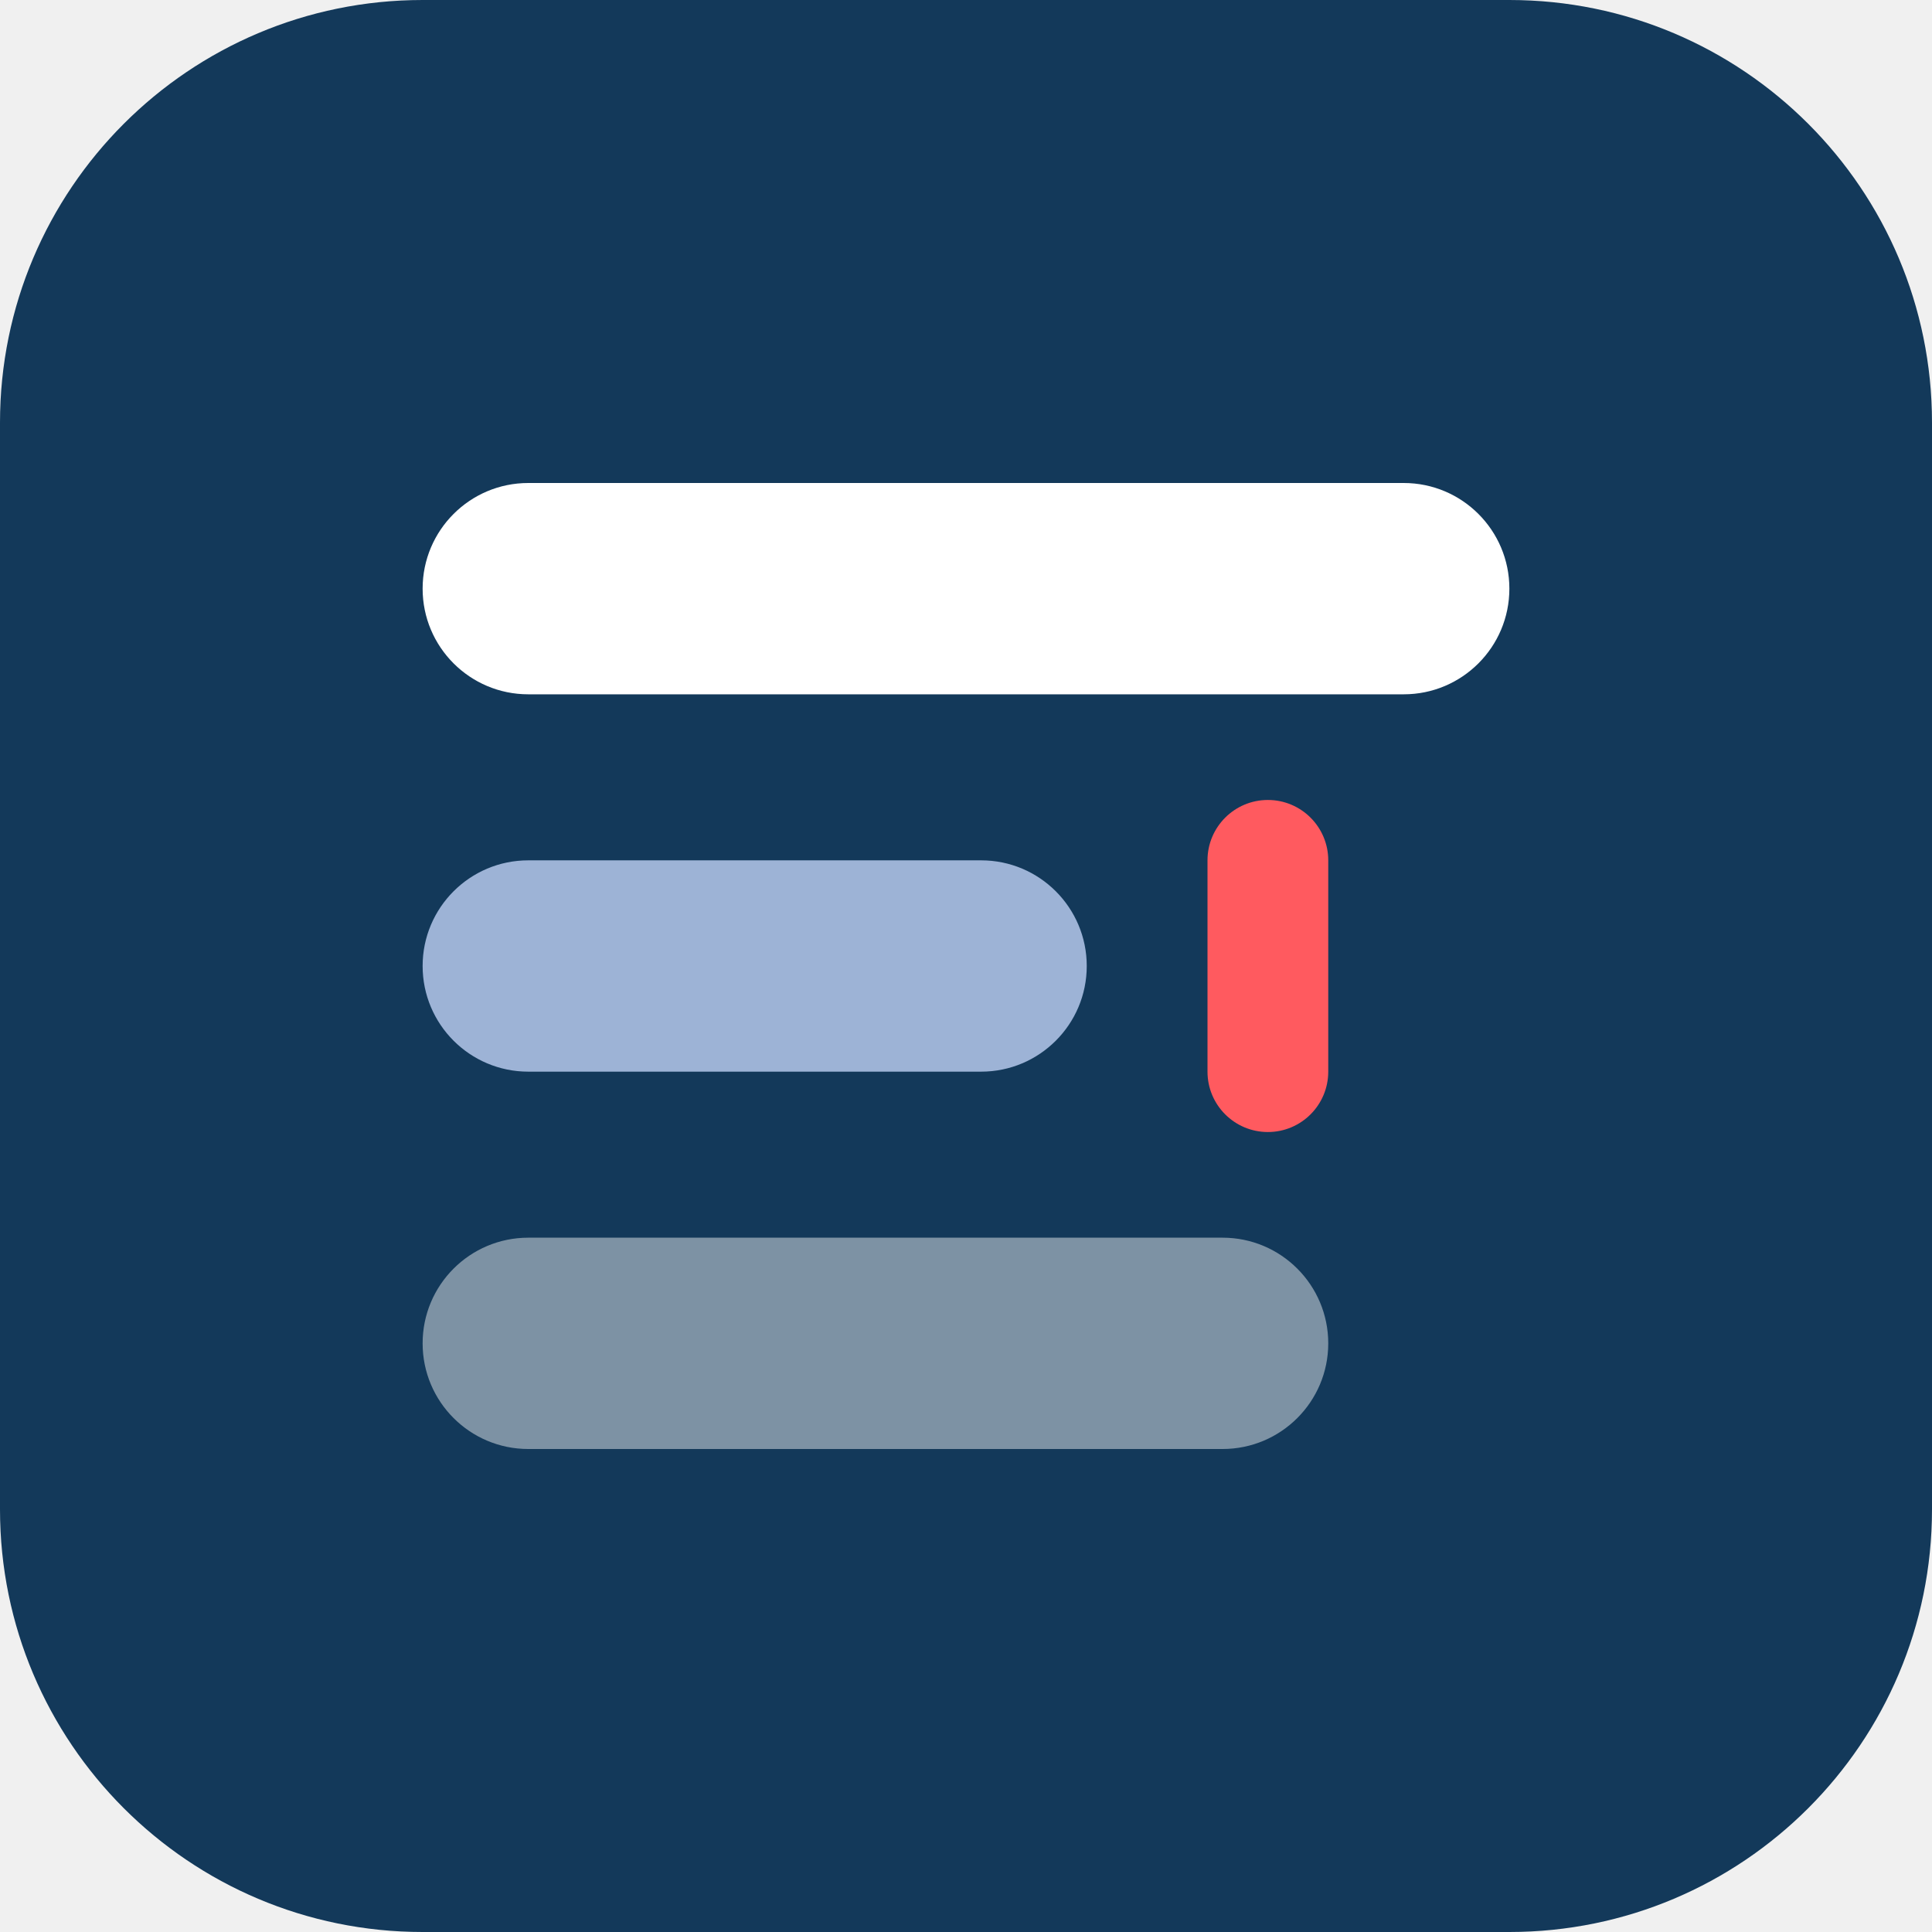
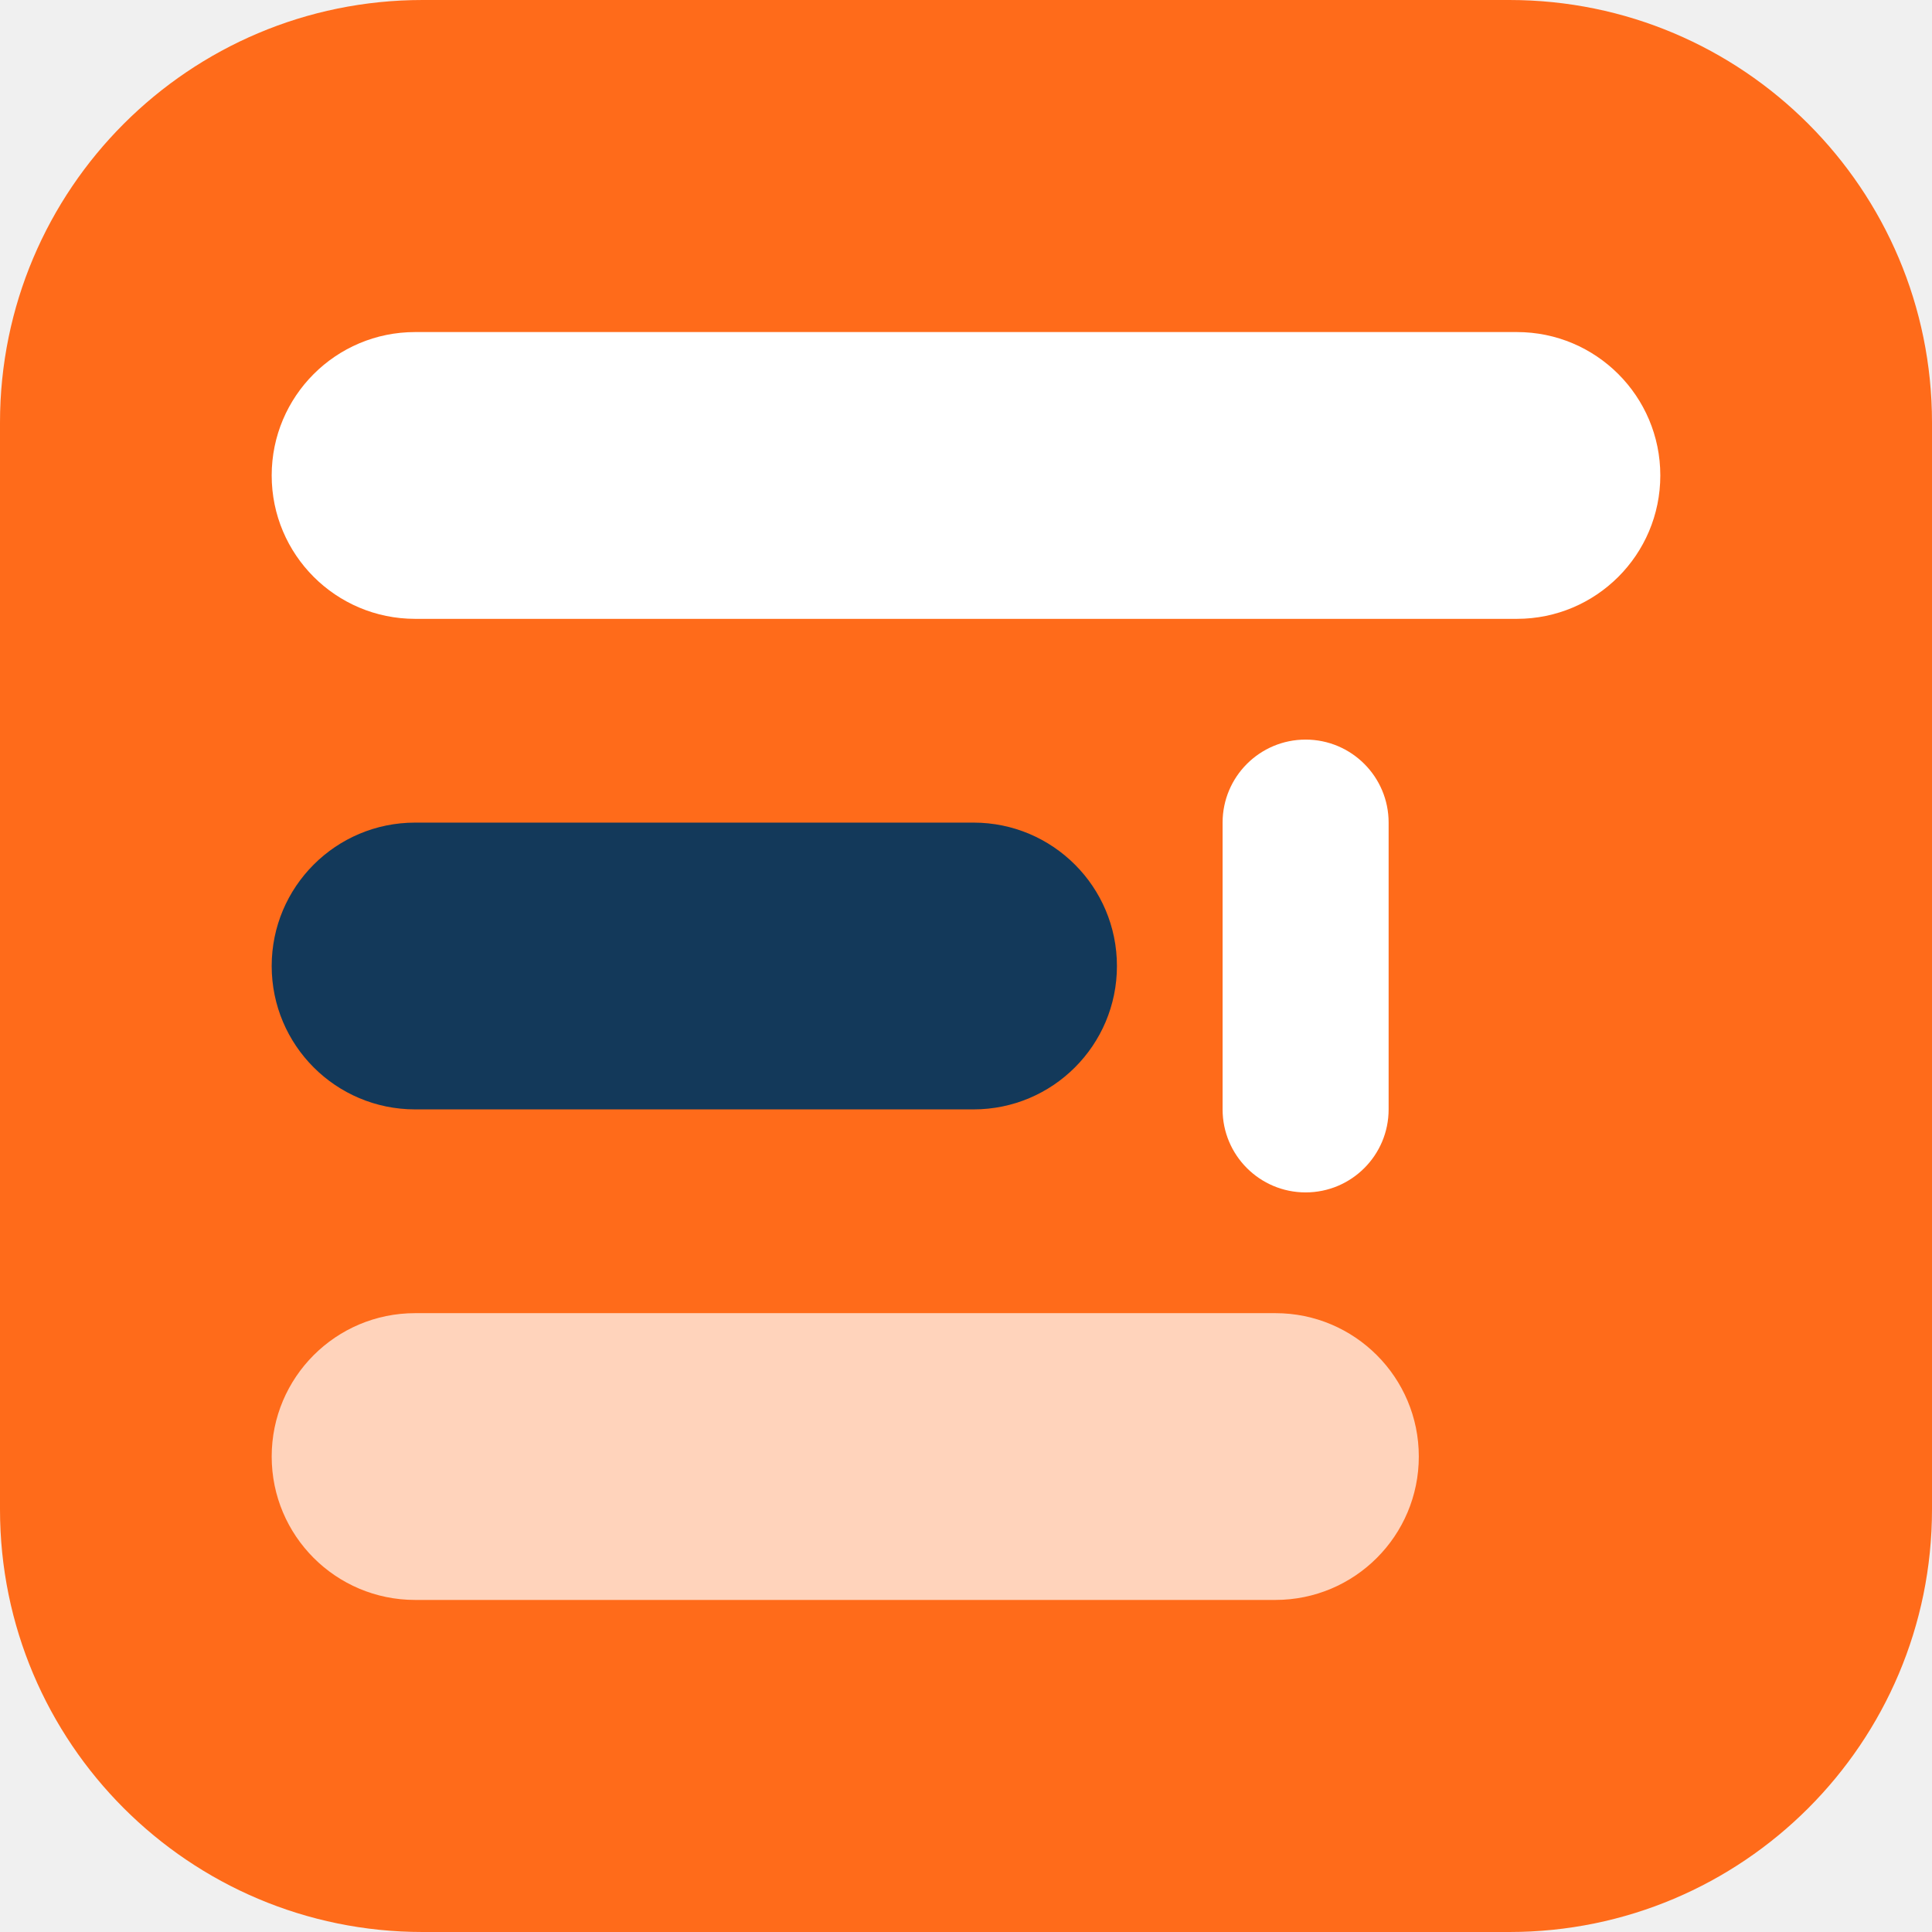
<svg xmlns="http://www.w3.org/2000/svg" viewBox="0 0 64 64" role="img" aria-label="Cms-Edm">
-   <rect width="64" height="64" rx="14" fill="#13395A" />
-   <rect x="14" y="16" width="36" height="7" rx="3.5" fill="#fff" />
-   <rect x="14" y="28.5" width="22" height="7" rx="3.5" fill="#9DB3D6" />
-   <rect x="40" y="26.5" width="4" height="11" rx="2" fill="#FF5A5F" />
-   <rect x="14" y="41" width="30" height="7" rx="3.5" fill="#fff" fill-opacity=".45" />
+   <rect width="64" height="64" rx="14" fill="#FF6B1A" />
+   <rect x="9" y="11" width="46" height="9.5" rx="4.75" fill="#fff" />
+   <rect x="9" y="27.25" width="28" height="9.5" rx="4.75" fill="#13395A" />
+   <rect x="40.5" y="24.5" width="5.5" height="15" rx="2.75" fill="#fff" />
+   <rect x="9" y="43.5" width="38" height="9.5" rx="4.75" fill="#fff" fill-opacity=".7" />
</svg>
